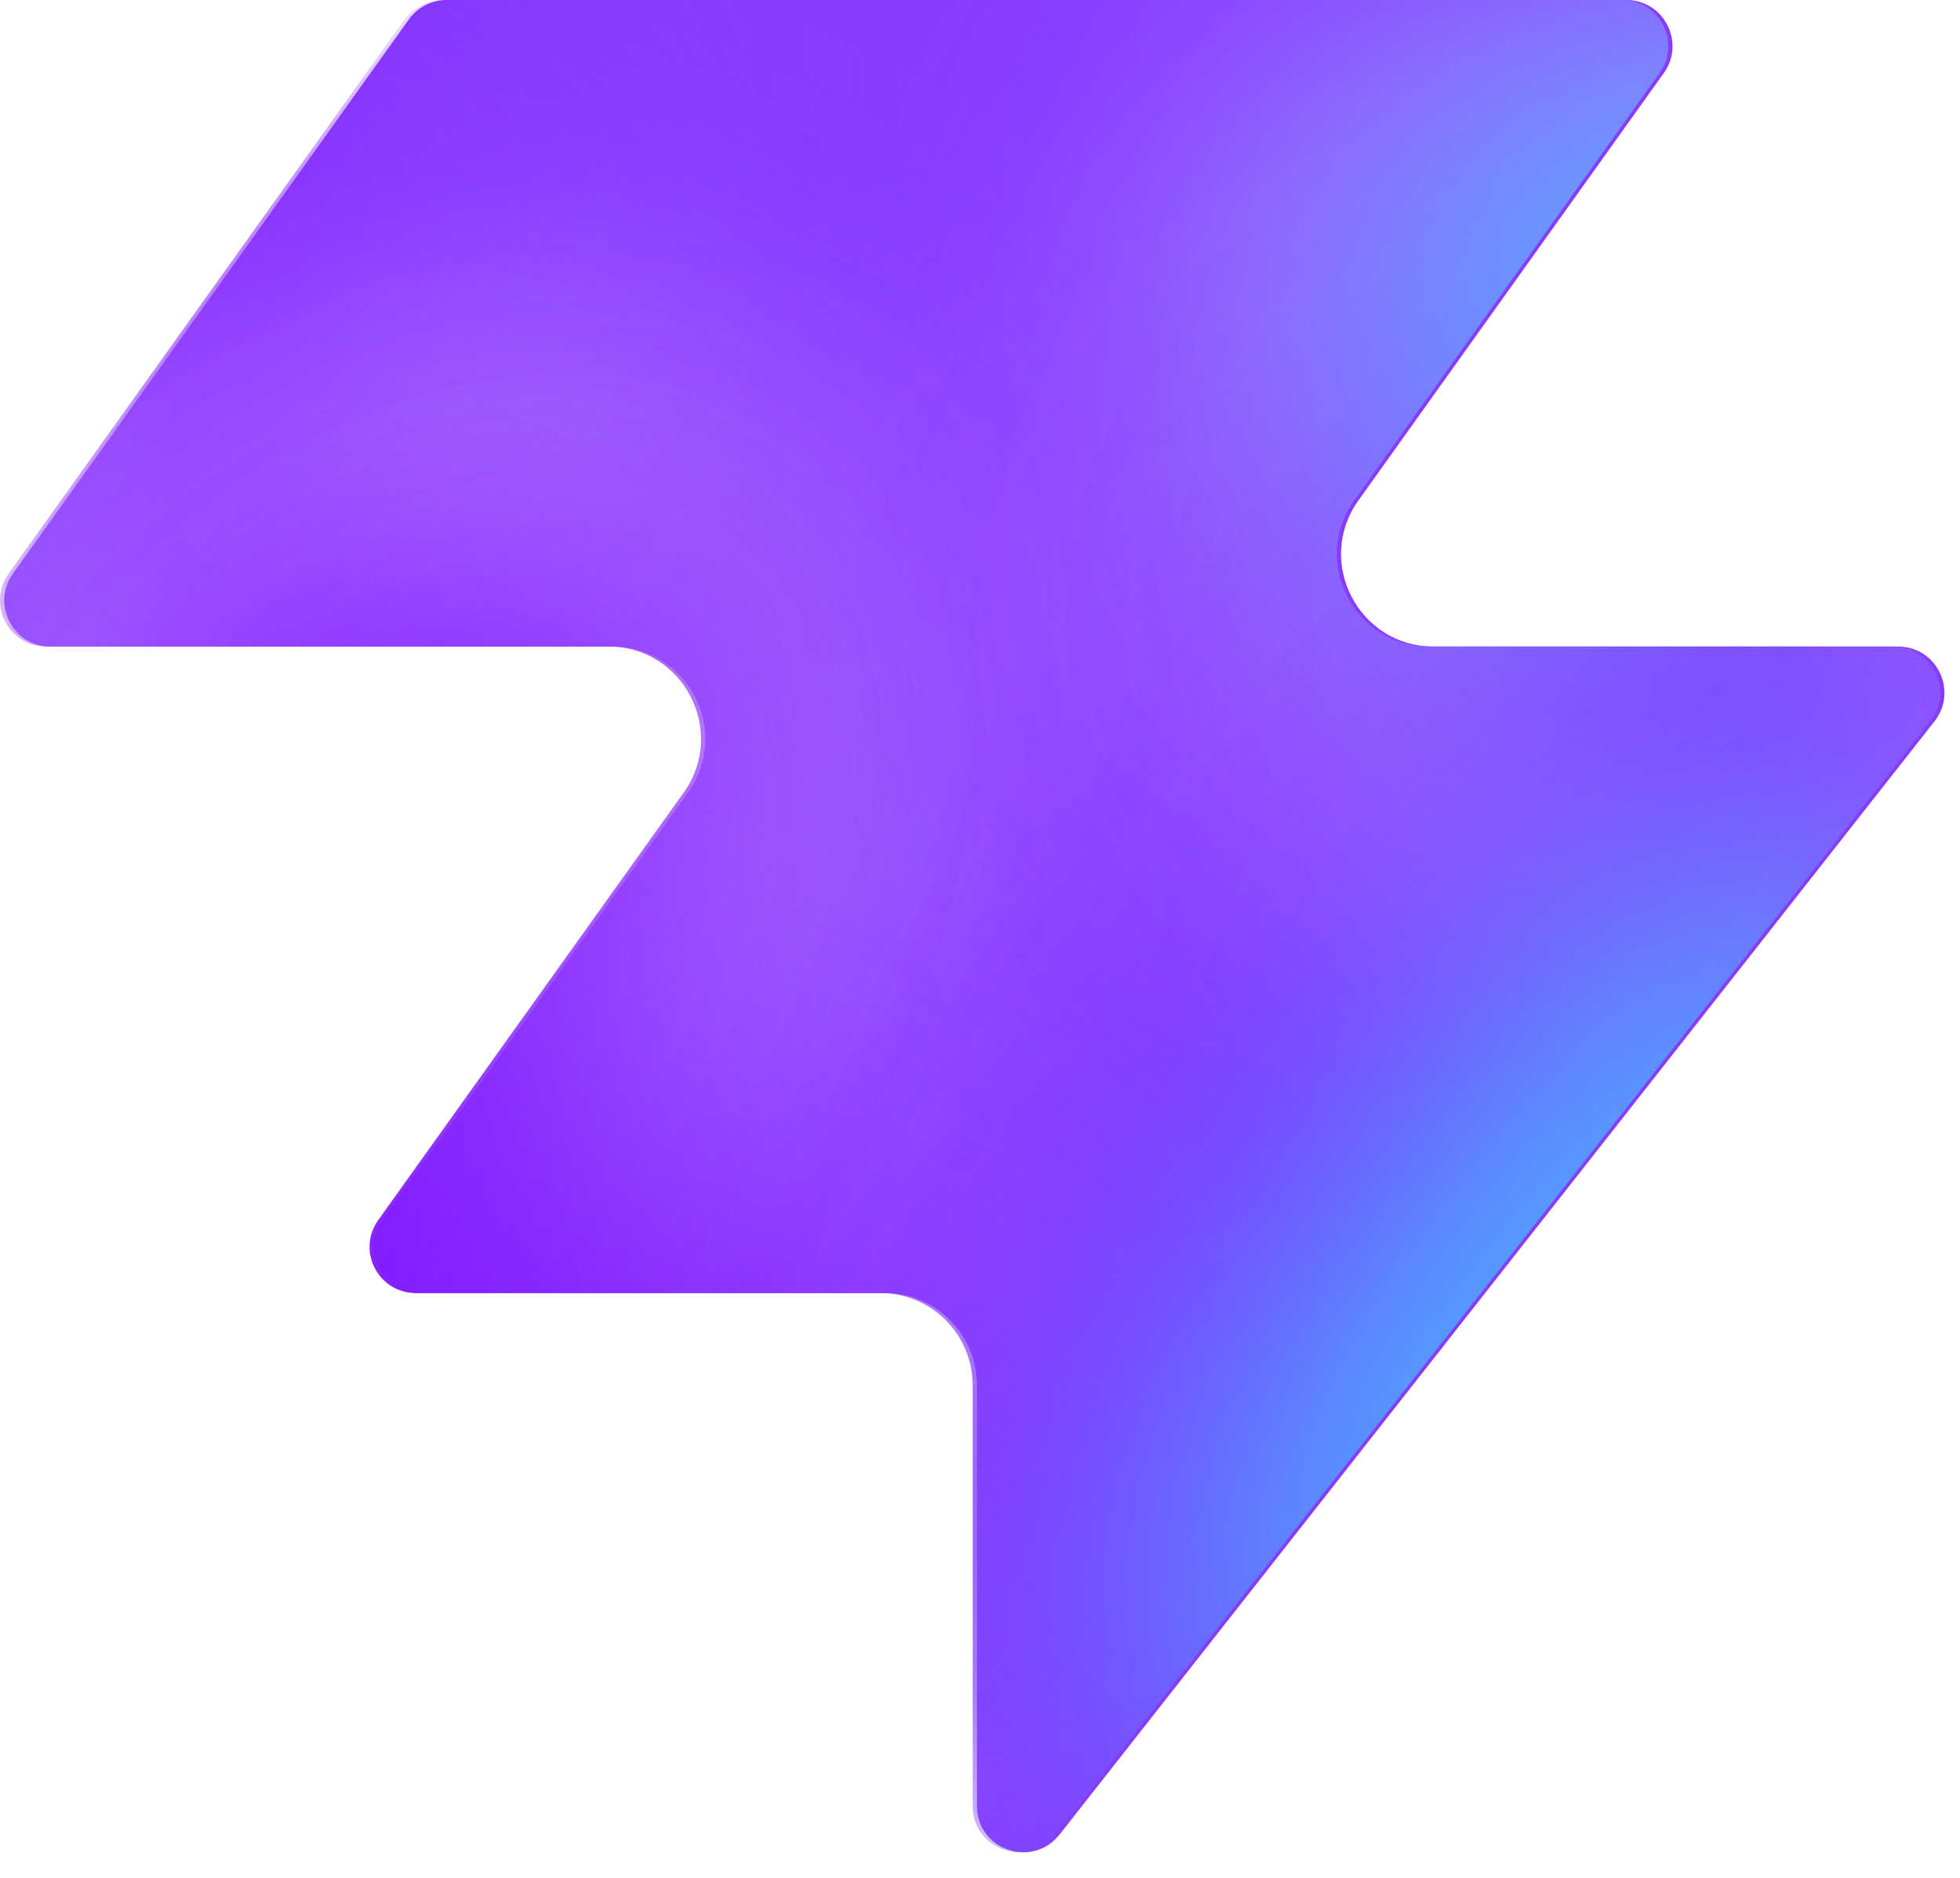
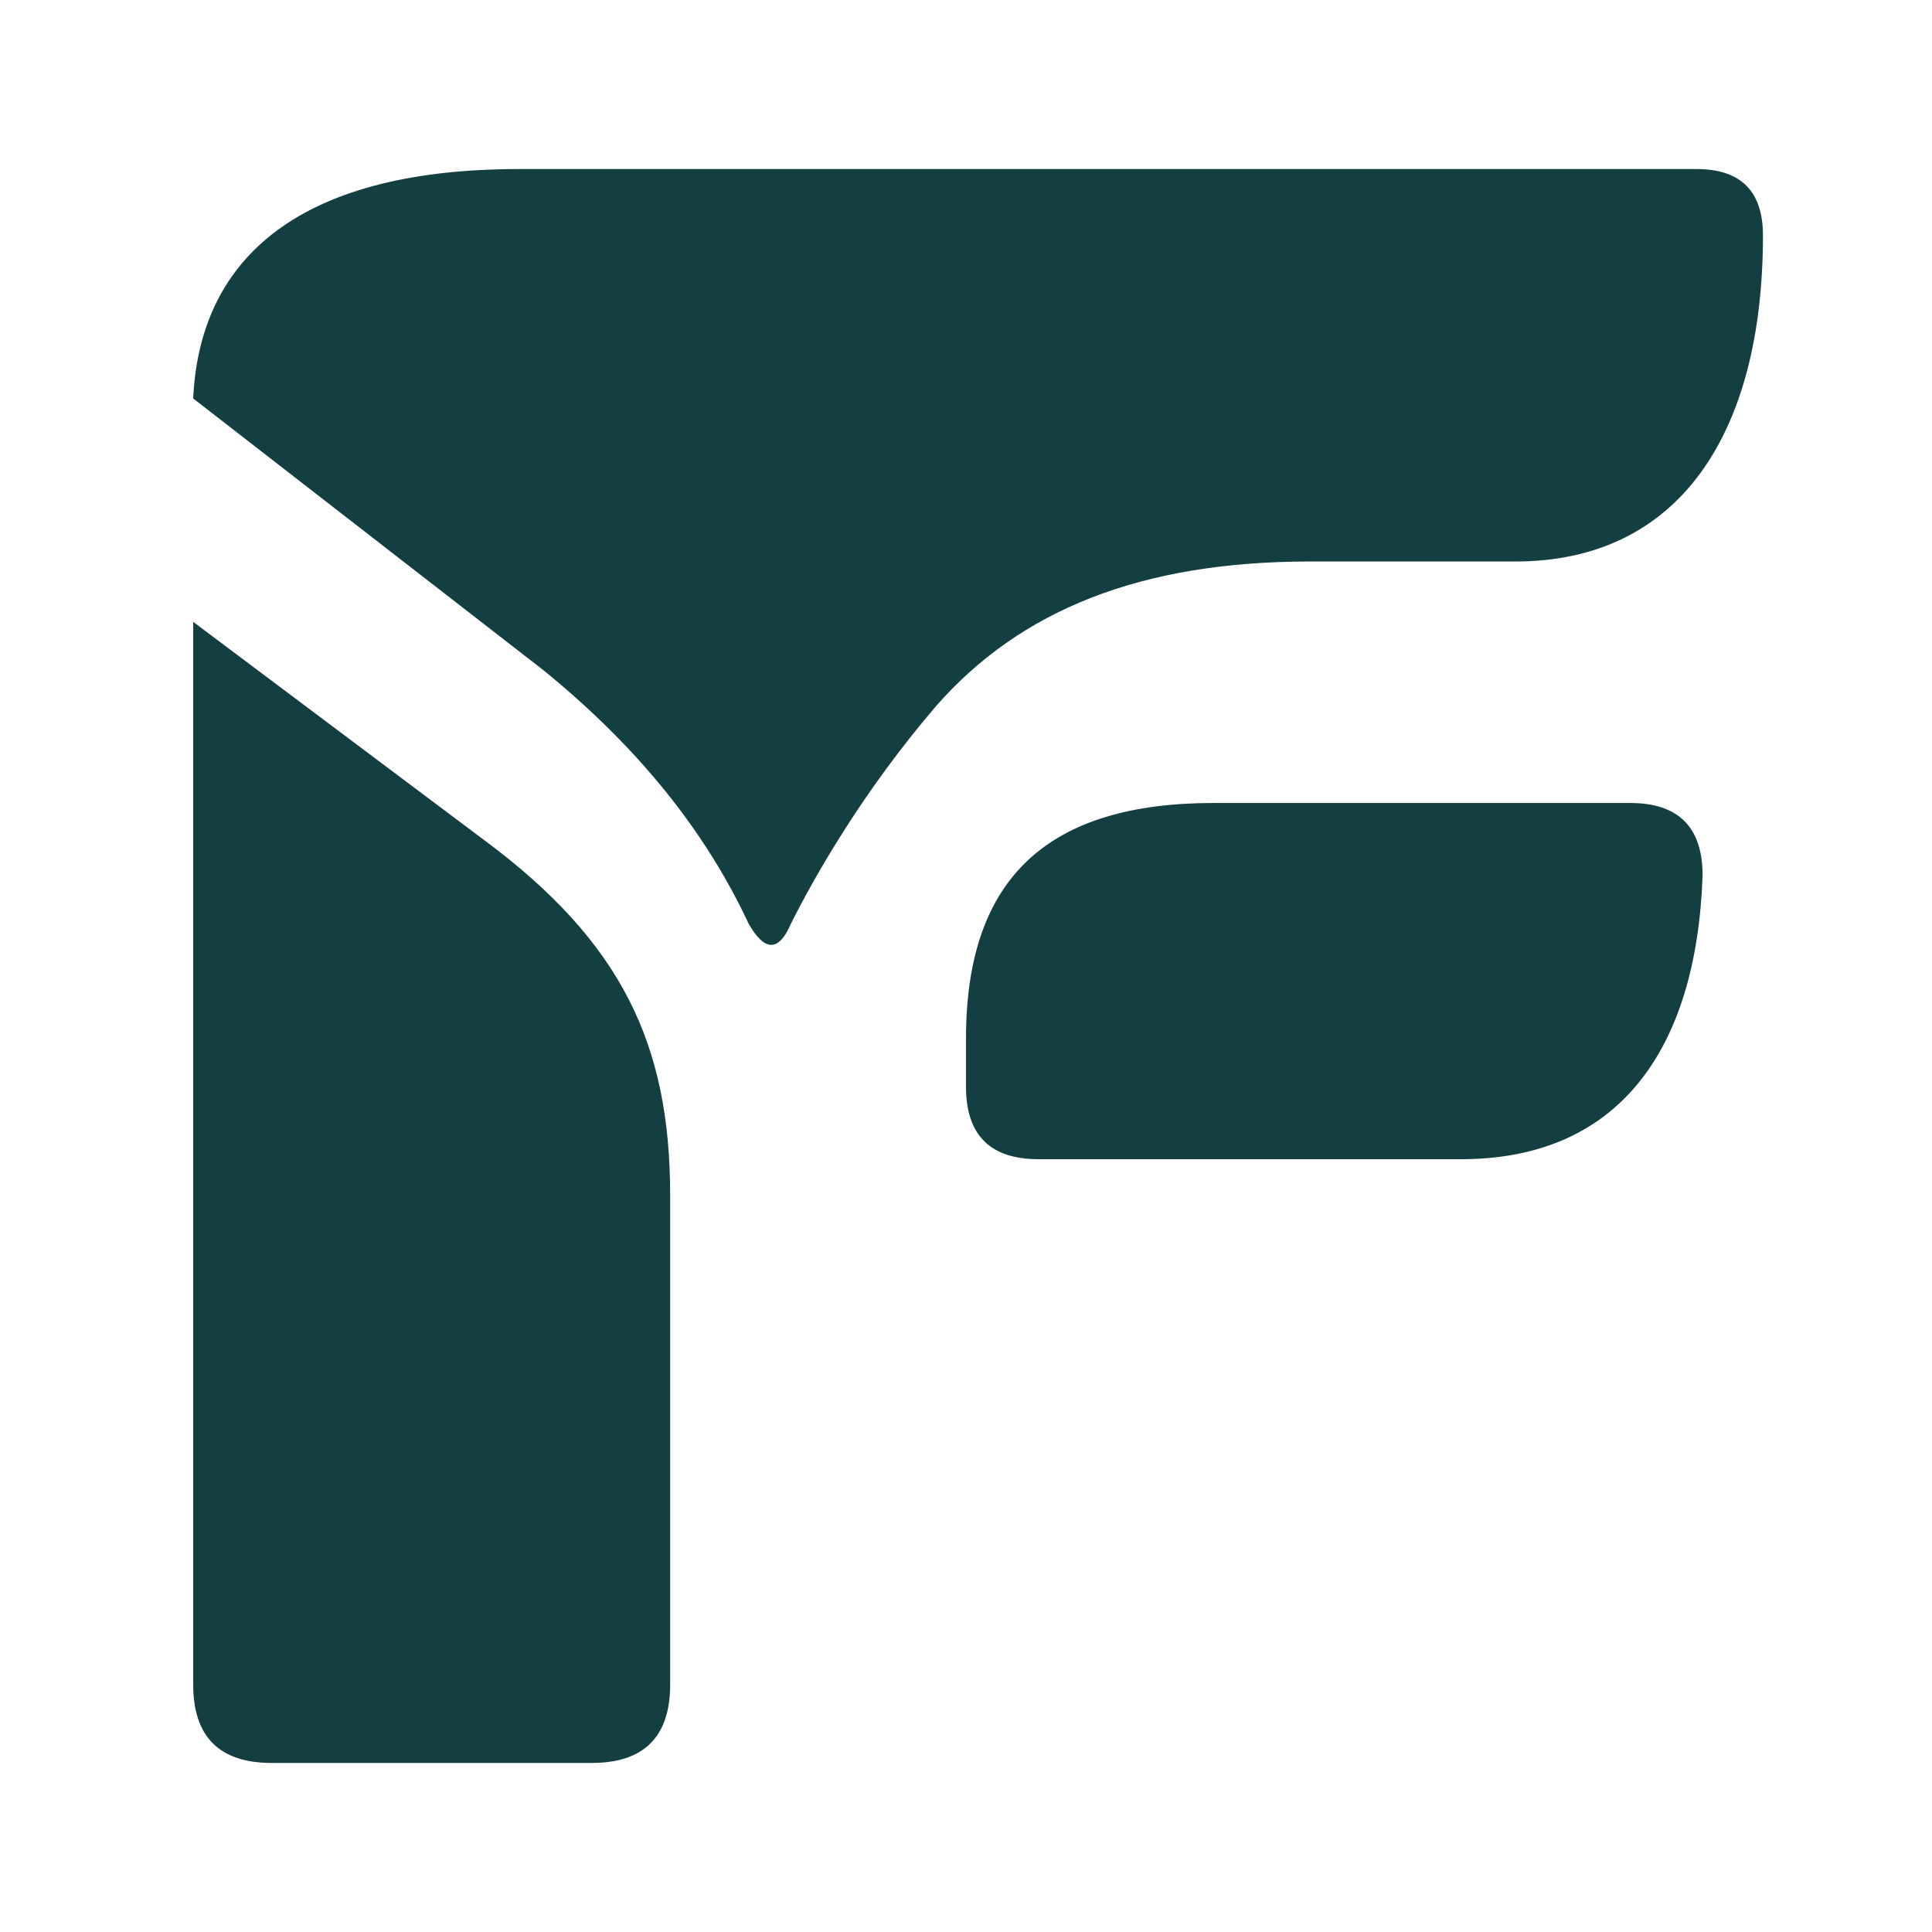
- <svg xmlns="http://www.w3.org/2000/svg" width="48" height="46" fill="none" viewBox="0 0 48 46">
-   <path fill="#863bff" d="M25.946 44.938c-.664.845-2.021.375-2.021-.698V33.937a2.26 2.26 0 0 0-2.262-2.262H10.287c-.92 0-1.456-1.04-.92-1.788l7.48-10.471c1.07-1.497 0-3.578-1.842-3.578H1.237c-.92 0-1.456-1.04-.92-1.788L10.013.474c.214-.297.556-.474.92-.474h28.894c.92 0 1.456 1.04.92 1.788l-7.48 10.471c-1.07 1.498 0 3.579 1.842 3.579h11.377c.943 0 1.473 1.088.89 1.83L25.947 44.94z" style="fill:#863bff;fill:color(display-p3 .525 .23 1);fill-opacity:1" />
-   <mask id="a" width="48" height="46" x="0" y="0" maskUnits="userSpaceOnUse" style="mask-type:alpha">
-     <path fill="#000" d="M25.842 44.938c-.664.844-2.021.375-2.021-.698V33.937a2.26 2.26 0 0 0-2.262-2.262H10.183c-.92 0-1.456-1.04-.92-1.788l7.48-10.471c1.07-1.498 0-3.579-1.842-3.579H1.133c-.92 0-1.456-1.04-.92-1.787L9.91.473c.214-.297.556-.474.92-.474h28.894c.92 0 1.456 1.04.92 1.788l-7.48 10.471c-1.07 1.498 0 3.578 1.842 3.578h11.377c.943 0 1.473 1.088.89 1.832L25.843 44.94z" style="fill:#000;fill-opacity:1" />
-   </mask>
-   <g mask="url(#a)">
-     <g filter="url(#b)">
-       <ellipse cx="5.508" cy="14.704" fill="#ede6ff" rx="5.508" ry="14.704" style="fill:#ede6ff;fill:color(display-p3 .927 .903 1);fill-opacity:1" transform="matrix(.00324 1 1 -.00324 -4.47 31.516)" />
-     </g>
-     <g filter="url(#c)">
-       <ellipse cx="10.399" cy="29.851" fill="#ede6ff" rx="10.399" ry="29.851" style="fill:#ede6ff;fill:color(display-p3 .927 .903 1);fill-opacity:1" transform="matrix(.00324 1 1 -.00324 -39.328 7.883)" />
-     </g>
-     <g filter="url(#d)">
-       <ellipse cx="5.508" cy="30.487" fill="#7e14ff" rx="5.508" ry="30.487" style="fill:#7e14ff;fill:color(display-p3 .492 .077 1);fill-opacity:1" transform="rotate(89.814 -25.913 -14.639)scale(1 -1)" />
-     </g>
-     <g filter="url(#e)">
-       <ellipse cx="5.508" cy="30.599" fill="#7e14ff" rx="5.508" ry="30.599" style="fill:#7e14ff;fill:color(display-p3 .492 .077 1);fill-opacity:1" transform="rotate(89.814 -32.644 -3.334)scale(1 -1)" />
-     </g>
-     <g filter="url(#f)">
-       <ellipse cx="5.508" cy="30.599" fill="#7e14ff" rx="5.508" ry="30.599" style="fill:#7e14ff;fill:color(display-p3 .492 .077 1);fill-opacity:1" transform="matrix(.00324 1 1 -.00324 -34.34 30.47)" />
-     </g>
-     <g filter="url(#g)">
-       <ellipse cx="14.072" cy="22.078" fill="#ede6ff" rx="14.072" ry="22.078" style="fill:#ede6ff;fill:color(display-p3 .927 .903 1);fill-opacity:1" transform="rotate(93.35 24.506 48.493)scale(-1 1)" />
-     </g>
-     <g filter="url(#h)">
-       <ellipse cx="3.47" cy="21.501" fill="#7e14ff" rx="3.47" ry="21.501" style="fill:#7e14ff;fill:color(display-p3 .492 .077 1);fill-opacity:1" transform="rotate(89.009 28.708 47.59)scale(-1 1)" />
-     </g>
-     <g filter="url(#i)">
-       <ellipse cx="3.47" cy="21.501" fill="#7e14ff" rx="3.47" ry="21.501" style="fill:#7e14ff;fill:color(display-p3 .492 .077 1);fill-opacity:1" transform="rotate(89.009 28.708 47.59)scale(-1 1)" />
-     </g>
-     <g filter="url(#j)">
-       <ellipse cx=".387" cy="8.972" fill="#7e14ff" rx="4.407" ry="29.108" style="fill:#7e14ff;fill:color(display-p3 .492 .077 1);fill-opacity:1" transform="rotate(39.51 .387 8.972)" />
-     </g>
-     <g filter="url(#k)">
-       <ellipse cx="47.523" cy="-6.092" fill="#7e14ff" rx="4.407" ry="29.108" style="fill:#7e14ff;fill:color(display-p3 .492 .077 1);fill-opacity:1" transform="rotate(37.892 47.523 -6.092)" />
-     </g>
-     <g filter="url(#l)">
-       <ellipse cx="41.412" cy="6.333" fill="#47bfff" rx="5.971" ry="9.665" style="fill:#47bfff;fill:color(display-p3 .28 .748 1);fill-opacity:1" transform="rotate(37.892 41.412 6.333)" />
-     </g>
-     <g filter="url(#m)">
-       <ellipse cx="-1.879" cy="38.332" fill="#7e14ff" rx="4.407" ry="29.108" style="fill:#7e14ff;fill:color(display-p3 .492 .077 1);fill-opacity:1" transform="rotate(37.892 -1.88 38.332)" />
-     </g>
-     <g filter="url(#n)">
-       <ellipse cx="-1.879" cy="38.332" fill="#7e14ff" rx="4.407" ry="29.108" style="fill:#7e14ff;fill:color(display-p3 .492 .077 1);fill-opacity:1" transform="rotate(37.892 -1.88 38.332)" />
-     </g>
-     <g filter="url(#o)">
-       <ellipse cx="35.651" cy="29.907" fill="#7e14ff" rx="4.407" ry="29.108" style="fill:#7e14ff;fill:color(display-p3 .492 .077 1);fill-opacity:1" transform="rotate(37.892 35.651 29.907)" />
-     </g>
-     <g filter="url(#p)">
-       <ellipse cx="38.418" cy="32.4" fill="#47bfff" rx="5.971" ry="15.297" style="fill:#47bfff;fill:color(display-p3 .28 .748 1);fill-opacity:1" transform="rotate(37.892 38.418 32.4)" />
-     </g>
+ <svg xmlns="http://www.w3.org/2000/svg" width="320" height="320" viewBox="0 0 320 320" role="img">
+   <g fill="#143F42">
+     <path d="M 86 28 H 281 Q 292 28 292 39 C 292 72 278 93 251 93 H 217 C 189 93 169 101 155 117 C 143 131 135 145 131 153 Q 128 160 124 153 C 117 138 106 124 90 111 L 32 66 C 33 44 48 28 86 28 Z" />
+     <path d="M 32 103 L 80 139 C 103 156 111 173 111 198 V 279 Q 111 292 98 292 H 45 Q 32 292 32 279 Z" />
+     <path d="M 201 133 H 270 Q 282 133 282 145 C 281 174 268 192 242 192 H 172 Q 160 192 160 180 V 172 C 160 145 174 133 201 133 Z" />
  </g>
-   <defs>
-     <filter id="b" width="60.045" height="41.654" x="-19.77" y="16.149" color-interpolation-filters="sRGB" filterUnits="userSpaceOnUse">
-       <feFlood flood-opacity="0" result="BackgroundImageFix" />
-       <feBlend in="SourceGraphic" in2="BackgroundImageFix" result="shape" />
-       <feGaussianBlur result="effect1_foregroundBlur_2002_17158" stdDeviation="7.659" />
-     </filter>
-     <filter id="c" width="90.34" height="51.437" x="-54.613" y="-7.533" color-interpolation-filters="sRGB" filterUnits="userSpaceOnUse">
-       <feFlood flood-opacity="0" result="BackgroundImageFix" />
-       <feBlend in="SourceGraphic" in2="BackgroundImageFix" result="shape" />
-       <feGaussianBlur result="effect1_foregroundBlur_2002_17158" stdDeviation="7.659" />
-     </filter>
-     <filter id="d" width="79.355" height="29.4" x="-49.64" y="2.03" color-interpolation-filters="sRGB" filterUnits="userSpaceOnUse">
-       <feFlood flood-opacity="0" result="BackgroundImageFix" />
-       <feBlend in="SourceGraphic" in2="BackgroundImageFix" result="shape" />
-       <feGaussianBlur result="effect1_foregroundBlur_2002_17158" stdDeviation="4.596" />
-     </filter>
-     <filter id="e" width="79.579" height="29.4" x="-45.045" y="20.029" color-interpolation-filters="sRGB" filterUnits="userSpaceOnUse">
-       <feFlood flood-opacity="0" result="BackgroundImageFix" />
-       <feBlend in="SourceGraphic" in2="BackgroundImageFix" result="shape" />
-       <feGaussianBlur result="effect1_foregroundBlur_2002_17158" stdDeviation="4.596" />
-     </filter>
-     <filter id="f" width="79.579" height="29.4" x="-43.513" y="21.178" color-interpolation-filters="sRGB" filterUnits="userSpaceOnUse">
-       <feFlood flood-opacity="0" result="BackgroundImageFix" />
-       <feBlend in="SourceGraphic" in2="BackgroundImageFix" result="shape" />
-       <feGaussianBlur result="effect1_foregroundBlur_2002_17158" stdDeviation="4.596" />
-     </filter>
-     <filter id="g" width="74.749" height="58.852" x="15.756" y="-17.901" color-interpolation-filters="sRGB" filterUnits="userSpaceOnUse">
-       <feFlood flood-opacity="0" result="BackgroundImageFix" />
-       <feBlend in="SourceGraphic" in2="BackgroundImageFix" result="shape" />
-       <feGaussianBlur result="effect1_foregroundBlur_2002_17158" stdDeviation="7.659" />
-     </filter>
-     <filter id="h" width="61.377" height="25.362" x="23.548" y="2.284" color-interpolation-filters="sRGB" filterUnits="userSpaceOnUse">
-       <feFlood flood-opacity="0" result="BackgroundImageFix" />
-       <feBlend in="SourceGraphic" in2="BackgroundImageFix" result="shape" />
-       <feGaussianBlur result="effect1_foregroundBlur_2002_17158" stdDeviation="4.596" />
-     </filter>
-     <filter id="i" width="61.377" height="25.362" x="23.548" y="2.284" color-interpolation-filters="sRGB" filterUnits="userSpaceOnUse">
-       <feFlood flood-opacity="0" result="BackgroundImageFix" />
-       <feBlend in="SourceGraphic" in2="BackgroundImageFix" result="shape" />
-       <feGaussianBlur result="effect1_foregroundBlur_2002_17158" stdDeviation="4.596" />
-     </filter>
-     <filter id="j" width="56.045" height="63.649" x="-27.636" y="-22.853" color-interpolation-filters="sRGB" filterUnits="userSpaceOnUse">
-       <feFlood flood-opacity="0" result="BackgroundImageFix" />
-       <feBlend in="SourceGraphic" in2="BackgroundImageFix" result="shape" />
-       <feGaussianBlur result="effect1_foregroundBlur_2002_17158" stdDeviation="4.596" />
-     </filter>
-     <filter id="k" width="54.814" height="64.646" x="20.116" y="-38.415" color-interpolation-filters="sRGB" filterUnits="userSpaceOnUse">
-       <feFlood flood-opacity="0" result="BackgroundImageFix" />
-       <feBlend in="SourceGraphic" in2="BackgroundImageFix" result="shape" />
-       <feGaussianBlur result="effect1_foregroundBlur_2002_17158" stdDeviation="4.596" />
-     </filter>
-     <filter id="l" width="33.541" height="35.313" x="24.641" y="-11.323" color-interpolation-filters="sRGB" filterUnits="userSpaceOnUse">
-       <feFlood flood-opacity="0" result="BackgroundImageFix" />
-       <feBlend in="SourceGraphic" in2="BackgroundImageFix" result="shape" />
-       <feGaussianBlur result="effect1_foregroundBlur_2002_17158" stdDeviation="4.596" />
-     </filter>
-     <filter id="m" width="54.814" height="64.646" x="-29.286" y="6.009" color-interpolation-filters="sRGB" filterUnits="userSpaceOnUse">
-       <feFlood flood-opacity="0" result="BackgroundImageFix" />
-       <feBlend in="SourceGraphic" in2="BackgroundImageFix" result="shape" />
-       <feGaussianBlur result="effect1_foregroundBlur_2002_17158" stdDeviation="4.596" />
-     </filter>
-     <filter id="n" width="54.814" height="64.646" x="-29.286" y="6.009" color-interpolation-filters="sRGB" filterUnits="userSpaceOnUse">
-       <feFlood flood-opacity="0" result="BackgroundImageFix" />
-       <feBlend in="SourceGraphic" in2="BackgroundImageFix" result="shape" />
-       <feGaussianBlur result="effect1_foregroundBlur_2002_17158" stdDeviation="4.596" />
-     </filter>
-     <filter id="o" width="54.814" height="64.646" x="8.244" y="-2.416" color-interpolation-filters="sRGB" filterUnits="userSpaceOnUse">
-       <feFlood flood-opacity="0" result="BackgroundImageFix" />
-       <feBlend in="SourceGraphic" in2="BackgroundImageFix" result="shape" />
-       <feGaussianBlur result="effect1_foregroundBlur_2002_17158" stdDeviation="4.596" />
-     </filter>
-     <filter id="p" width="39.409" height="43.623" x="18.713" y="10.588" color-interpolation-filters="sRGB" filterUnits="userSpaceOnUse">
-       <feFlood flood-opacity="0" result="BackgroundImageFix" />
-       <feBlend in="SourceGraphic" in2="BackgroundImageFix" result="shape" />
-       <feGaussianBlur result="effect1_foregroundBlur_2002_17158" stdDeviation="4.596" />
-     </filter>
-   </defs>
</svg>
